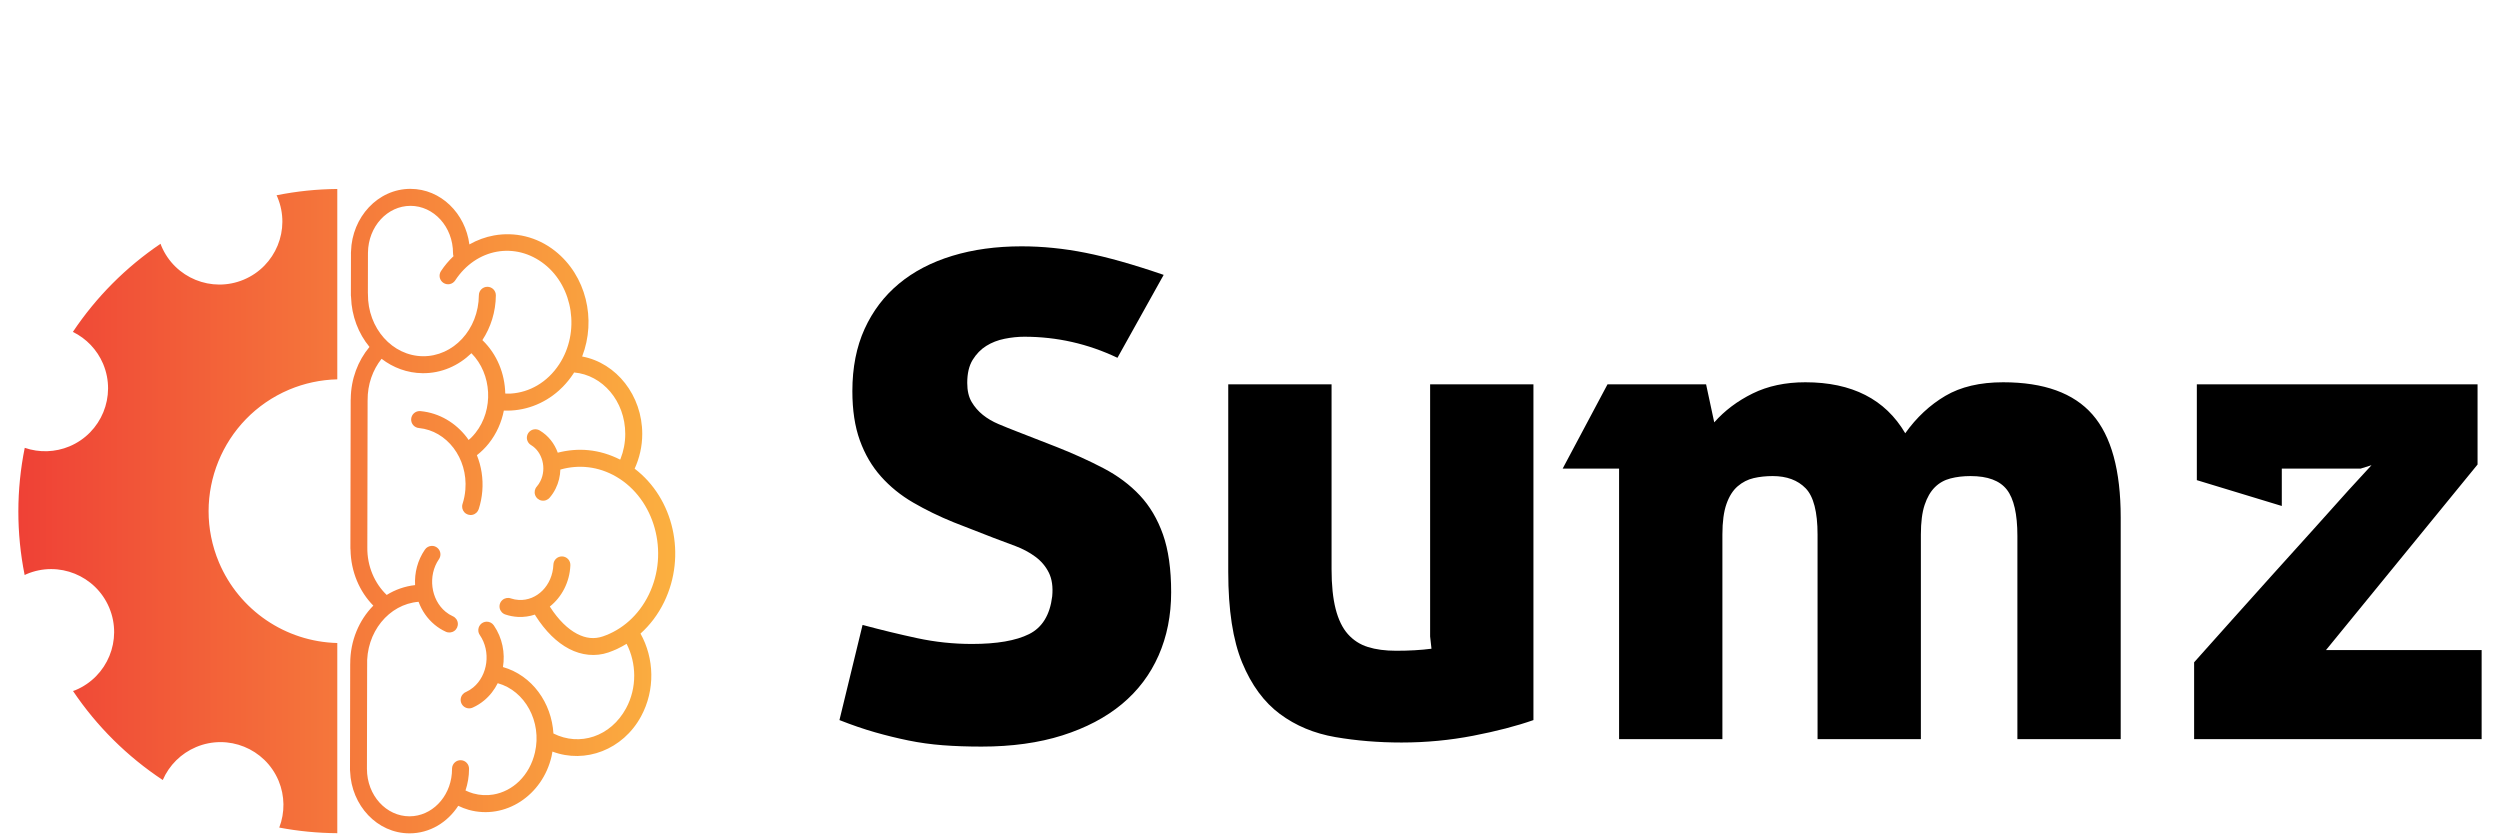
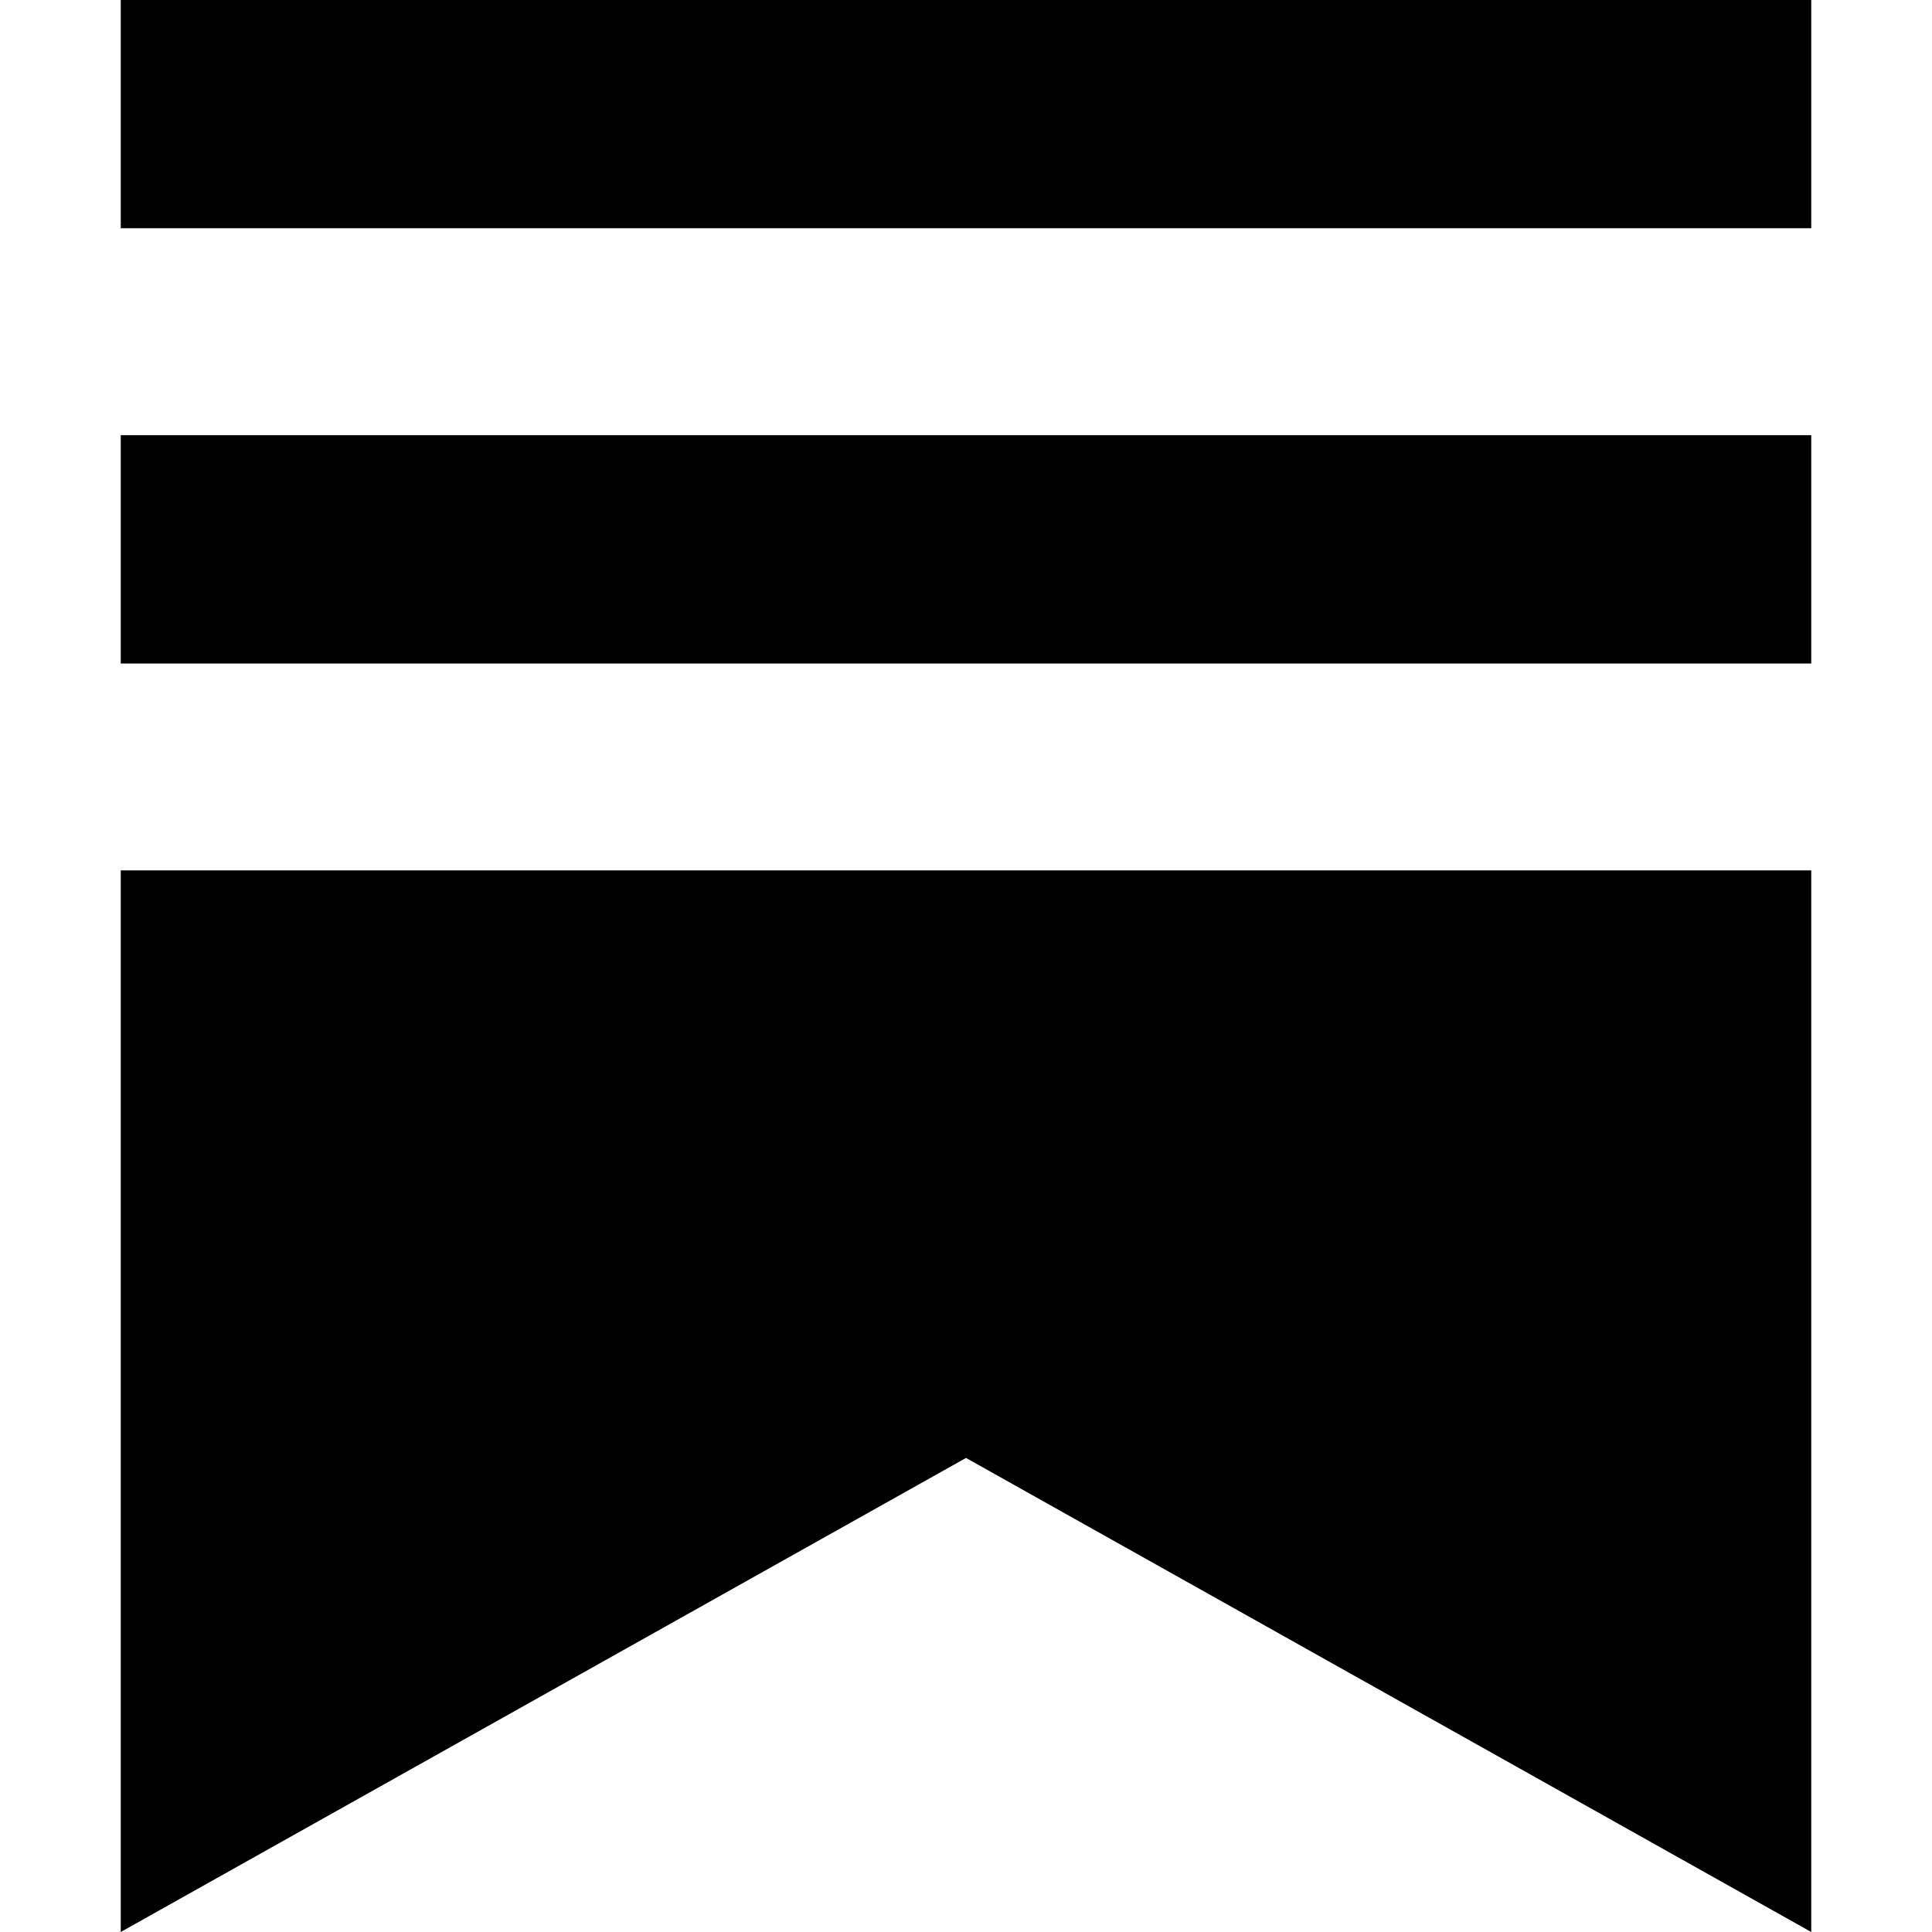
- <svg xmlns="http://www.w3.org/2000/svg" width="90" height="30" viewBox="0 0 300 101.491" class="css-1j8o68f" version="1.1" id="svg12">
-   <defs id="SvgjsDefs10989">
-     <linearGradient id="SvgjsLinearGradient10994">
-       <stop id="SvgjsStop10995" stop-color="#ef4136" offset="0" />
-       <stop id="SvgjsStop10996" stop-color="#fbb040" offset="1" />
-     </linearGradient>
-   </defs>
-   <g id="SvgjsG10990" featurekey="hmhgWD-0" transform="matrix(0.827779,0,0,0.827779,-1.498085,20.44879)" fill="url(#SvgjsLinearGradient10994)">
-     <path d="m59.5 3.082c-4.795 0-8.602 4.16-8.746 9.193a1.25 1.25 0 0 0-0.01 0.16v0.051 0.002c-2.12e-4 0.027-0.004 0.053-0.004 0.08a1.25 1.25 0 0 0 0.004 0.125l-0.012 6.062a1.25 1.25 0 0 0 0.027 0.27 1.25 1.25 0 0 0 0 0.006c0.088 2.786 1.089 5.342 2.709 7.309-1.697 2.033-2.723 4.707-2.754 7.625a1.25 1.25 0 0 0-0.012 0.18l-0.041 21.643a1.25 1.25 0 0 0 0 0.008c-3.4e-5 0.003 3.3e-5 0.005 0 0.008v0.164a1.25 1.25 0 0 0 0.018 0.215 1.25 1.25 0 0 0 0 0.008c0.058 3.216 1.313 6.136 3.356 8.213-2.113 2.135-3.4 5.177-3.398 8.484v0.002a1.25 1.25 0 0 0-0.006 0.121l-0.029 15.393a1.25 1.25 0 0 0 0 0.014c0 0.002-1e-6 0.004 0 0.006v0.156a1.25 1.25 0 0 0 0.018 0.225c0.189 4.991 3.977 9.1 8.742 9.1 2.987 0 5.589-1.618 7.166-4.051 0.492 0.234 1 0.442 1.537 0.592 5.393 1.499 10.865-2.125 12.193-7.873 0.054-0.233 0.09-0.466 0.129-0.699 4.827 1.821 10.372-0.265 13.033-5.17 2.117-3.903 1.951-8.559-0.076-12.191 1.391-1.247 2.581-2.804 3.471-4.631 3.343-6.865 1.417-15.253-4.334-19.629 0.706-1.55 1.119-3.279 1.119-5.115 0-5.654-3.788-10.445-8.842-11.391 2.112-5.442 0.607-11.91-4.006-15.543-2.675-2.106-5.914-2.814-8.961-2.268-1.26 0.226-2.482 0.678-3.623 1.322-0.591-4.563-4.201-8.174-8.668-8.174zm-10.766 0.018a47.453 47.453 0 0 0-8.94 0.928l0.006 0.004 0.002 0.002a9.264 9.264 0 0 1 0.111 0.238l0.025 0.062a9.264 9.264 0 0 1-4.973 12.109 9.264 9.264 0 0 1-12.115-4.951 9.264 9.264 0 0 1-0.121-0.328 47.453 47.453 0 0 0-12.898 12.963 9.264 9.264 0 0 1 4.436 4.674l0.027 0.064a9.264 9.264 0 0 1-4.973 12.107 9.264 9.264 0 0 1-6.574 0.213 47.453 47.453 0 0 0-0.014 18.713 9.264 9.264 0 0 1 0.295-0.139 9.264 9.264 0 0 1 12.133 4.906l0.027 0.064a9.264 9.264 0 0 1-4.973 12.105 9.264 9.264 0 0 1-0.363 0.131 47.453 47.453 0 0 0 13.203 13.094 9.264 9.264 0 0 1 4.887-4.842 9.264 9.264 0 0 1 12.135 4.906l0.027 0.064a9.264 9.264 0 0 1 0.09 6.869 47.453 47.453 0 0 0 8.539 0.826v-27.98a19.424 19.424 0 0 1-17.408-11.857 19.424 19.424 0 0 1 10.332-25.426 19.424 19.424 0 0 1 7.076-1.51v-28.012zm10.766 2.482c3.407 0 6.262 3.053 6.262 6.986a1.25 1.25 0 0 0 0.068 0.422c-0.678 0.644-1.302 1.37-1.844 2.197a1.25 1.25 0 1 0 2.092 1.369c3.092-4.723 8.867-5.748 13.127-2.393 4.26 3.355 5.272 10.002 2.18 14.725-1.758 2.685-4.399 4.144-7.119 4.314-0.273 0.017-0.547 0.005-0.82-0.004-0.062-2.905-1.192-5.772-3.367-7.863 1.227-1.869 1.961-4.138 1.984-6.58a1.25 1.25 0 1 0-2.5-0.025c-0.048 5.084-3.788 9.027-8.244 8.977-4.457-0.051-8.126-4.082-8.078-9.166a1.25 1.25 0 0 0-0.004-0.125 1.25 1.25 0 0 0-0.004-0.025l0.01-5.293 0.002-0.613c0.041-3.892 2.873-6.902 6.256-6.902zm8.973 21.689c3.012 3.038 3.31 8.29 0.594 11.713-0.216 0.272-0.442 0.524-0.68 0.756-0.108 0.105-0.224 0.192-0.336 0.289-0.087-0.124-0.166-0.253-0.258-0.373-1.634-2.135-4.022-3.601-6.799-3.871a1.25 1.25 0 0 0-0.123-0.008 1.25 1.25 0 0 0-0.119 2.496c4.081 0.397 7.202 4.402 6.824 9.07-0.059 0.73-0.2 1.427-0.412 2.082a1.25 1.25 0 1 0 2.379 0.768c0.271-0.839 0.451-1.726 0.525-2.648 0.151-1.861-0.146-3.663-0.795-5.277 0.633-0.494 1.224-1.067 1.75-1.73 1.142-1.439 1.876-3.106 2.215-4.836 2.914 0.127 5.822-0.905 8.111-2.957 0.198-0.177 0.39-0.362 0.578-0.555 0.565-0.577 1.085-1.221 1.549-1.93 0.035-0.053 0.062-0.109 0.096-0.162 4.168 0.358 7.527 4.197 7.527 9.037 0 1.307-0.248 2.544-0.691 3.66-0.017 0.043-0.041 0.082-0.059 0.125-1.5-0.762-3.071-1.23-4.65-1.387-1.53-0.151-3.059-0.014-4.529 0.367-0.476-1.33-1.372-2.499-2.639-3.26a1.25 1.25 0 0 0-0.715-0.186 1.25 1.25 0 0 0-0.572 2.328c1.649 0.99 2.32 3.403 1.371 5.303-0.148 0.297-0.324 0.56-0.52 0.789a1.25 1.25 0 1 0 1.9 1.623c0.33-0.386 0.618-0.819 0.855-1.295 0.449-0.898 0.674-1.862 0.703-2.818 2.682-0.766 5.597-0.49 8.254 1.066 5.612 3.287 7.801 11.083 4.758 17.334-1.509 3.098-3.98 5.197-6.754 6.143-1.248 0.426-2.485 0.312-3.814-0.383s-2.721-2.014-3.977-3.977a1.25 1.25 0 0 0-0.02-0.029c1.752-1.386 2.922-3.583 3.025-6.059a1.25 1.25 0 0 0-1.215-1.318 1.25 1.25 0 0 0-1.283 1.215c-0.128 3.081-2.439 5.323-5.07 5.191-0.411-0.021-0.805-0.098-1.182-0.225a1.251 1.251 0 1 0-0.797 2.371c0.588 0.198 1.211 0.317 1.853 0.35 0.866 0.043 1.697-0.085 2.477-0.342a1.25 1.25 0 0 0 0.105 0.193c1.43 2.235 3.089 3.887 4.924 4.846 1.835 0.959 3.878 1.182 5.779 0.533 0.932-0.318 1.828-0.751 2.682-1.273 1.459 2.842 1.556 6.473-0.078 9.486-2.268 4.181-6.834 5.646-10.688 3.707-0.271-4.508-3.128-8.544-7.426-9.775 0.339-2.074-0.082-4.286-1.336-6.117a1.25 1.25 0 0 0-1.062-0.559 1.25 1.25 0 0 0-1.217 1.43 1.25 1.25 0 0 0 0.023 0.123 1.25 1.25 0 0 0 0.191 0.418c1.656 2.418 1.187 5.928-0.979 7.711-0.339 0.279-0.694 0.499-1.059 0.664a1.25 1.25 0 1 0 1.031 2.275c0.567-0.257 1.112-0.594 1.617-1.01 0.868-0.715 1.54-1.593 2.023-2.559a1.25 1.25 0 0 0 0.023 0.008c3.983 1.107 6.501 5.648 5.453 10.184-0.786 3.401-3.263 5.713-6.133 6.189-0.239 0.04-0.481 0.068-0.725 0.082-0.488 0.028-0.985 0.001-1.482-0.08-0.249-0.041-0.497-0.095-0.746-0.164-0.395-0.11-0.768-0.263-1.131-0.436 0.331-1 0.52-2.07 0.52-3.184a1.25 1.25 0 0 0-2.498-0.088 1.25 1.25 0 0 0-0.002 0.088c0 3.688-2.51 6.601-5.631 6.951-0.208 0.023-0.418 0.035-0.631 0.035-3.405 0-6.257-3.05-6.26-6.981-1e-6 -0.002 0-0.004 0-0.006l0.029-14.947a1.25 1.25 0 0 0 0.002-0.154c-0.216-5 3.212-9.125 7.566-9.473 0.477 1.292 1.27 2.471 2.379 3.385 0.505 0.416 1.048 0.755 1.615 1.012a1.25 1.25 0 1 0 1.031-2.277c-0.365-0.165-0.72-0.385-1.059-0.664-2.165-1.783-2.634-5.293-0.979-7.711a1.25 1.25 0 0 0-1.041-1.971 1.25 1.25 0 0 0-1.022 0.559c-1.073 1.567-1.537 3.412-1.438 5.211-1.517 0.169-2.928 0.674-4.176 1.447-1.756-1.68-2.887-4.186-2.85-7.004l0.02-10.695 0.021-10.838a1.25 1.25 0 0 0 0.002-0.1c-0.022-2.354 0.765-4.493 2.053-6.107 1.701 1.308 3.773 2.093 6.031 2.119 2.771 0.032 5.28-1.095 7.184-2.936z" id="path6" />
-   </g>
-   <g id="SvgjsG10991" featurekey="1RRcwp-0" transform="matrix(4.139081,0,0,4.139081,97.59891,7.235049)" fill="#000000">
-     <path d="M3.94 13.62 c-0.427 -0.173 -0.823 -0.367 -1.19 -0.58 s-0.683 -0.47 -0.95 -0.77 s-0.473 -0.653 -0.62 -1.06 s-0.22 -0.89 -0.22 -1.45 c0 -0.693 0.12 -1.303 0.36 -1.83 s0.577 -0.97 1.01 -1.33 s0.957 -0.633 1.57 -0.82 s1.293 -0.28 2.04 -0.28 c0.613 0 1.24 0.063 1.88 0.19 s1.407 0.343 2.3 0.65 l-1.36 2.44 c-0.867 -0.413 -1.78 -0.62 -2.74 -0.62 c-0.187 0 -0.38 0.02 -0.58 0.06 s-0.38 0.11 -0.54 0.21 s-0.293 0.237 -0.4 0.41 s-0.16 0.4 -0.16 0.68 c0 0.227 0.043 0.413 0.13 0.56 s0.197 0.273 0.33 0.38 s0.287 0.197 0.46 0.27 s0.347 0.143 0.52 0.21 l1.18 0.46 c0.507 0.2 0.97 0.41 1.39 0.63 s0.777 0.487 1.07 0.8 s0.52 0.697 0.68 1.15 s0.24 1.02 0.24 1.7 s-0.123 1.3 -0.37 1.86 s-0.607 1.037 -1.08 1.43 s-1.057 0.7 -1.75 0.92 s-1.487 0.33 -2.38 0.33 c-0.413 0 -0.793 -0.013 -1.14 -0.04 s-0.683 -0.073 -1.01 -0.14 s-0.653 -0.147 -0.98 -0.24 s-0.677 -0.213 -1.05 -0.36 l0.68 -2.8 c0.547 0.147 1.083 0.277 1.61 0.39 s1.063 0.17 1.61 0.17 c0.733 0 1.293 -0.097 1.68 -0.29 s0.613 -0.563 0.68 -1.11 c0.027 -0.28 -0.007 -0.513 -0.1 -0.7 s-0.227 -0.343 -0.4 -0.47 s-0.367 -0.23 -0.58 -0.31 l-0.64 -0.24 z M12.02 9.56 l3.04 -0 l0 5.44 c0 0.467 0.04 0.857 0.12 1.17 s0.2 0.56 0.36 0.74 s0.357 0.307 0.59 0.38 s0.51 0.11 0.83 0.11 c0.387 0 0.733 -0.02 1.04 -0.06 l-0.04 -0.36 l0 -7.42 l3.04 0 l0 9.88 c-0.493 0.173 -1.083 0.327 -1.77 0.46 s-1.39 0.2 -2.11 0.2 c-0.68 0 -1.33 -0.053 -1.95 -0.16 s-1.163 -0.333 -1.63 -0.68 s-0.837 -0.85 -1.11 -1.51 s-0.41 -1.55 -0.41 -2.67 l0 -5.52 z M23.52 12.04 l-1.66 0 l1.32 -2.48 l2.9 0 l0.24 1.12 c0.307 -0.347 0.683 -0.63 1.13 -0.85 s0.963 -0.33 1.55 -0.33 c1.373 0 2.353 0.5 2.94 1.5 c0.333 -0.467 0.727 -0.833 1.18 -1.1 s1.02 -0.4 1.7 -0.4 c1.2 0 2.077 0.317 2.63 0.95 s0.83 1.643 0.83 3.03 l0 6.52 l-3.04 0 l0 -5.98 c0 -0.64 -0.103 -1.093 -0.31 -1.36 s-0.563 -0.4 -1.07 -0.4 c-0.213 0 -0.41 0.023 -0.59 0.07 s-0.333 0.133 -0.46 0.26 s-0.227 0.3 -0.3 0.52 s-0.11 0.51 -0.11 0.87 l0 6.02 l-3.04 0 l0 -6.02 c0 -0.667 -0.117 -1.12 -0.35 -1.36 s-0.557 -0.36 -0.97 -0.36 c-0.2 0 -0.387 0.02 -0.56 0.06 s-0.33 0.12 -0.47 0.24 s-0.25 0.293 -0.33 0.52 s-0.12 0.527 -0.12 0.9 l0 6.02 l-3.04 0 l0 -7.96 z M44.32 17.38 l4.58 0 l0 2.62 l-8.46 0 l0 -2.26 l0.33 -0.37 l0.84 -0.94 l1.13 -1.26 l1.2 -1.33 l1.04 -1.16 l0.68 -0.74 l-0.32 0.1 l-2.32 0 l0 1.1 l-2.5 -0.76 l0 -2.82 l8.26 0 l0 2.36 z" id="path9" />
-   </g>
+ <svg xmlns="http://www.w3.org/2000/svg" width="16" height="16" fill="currentColor" class="bi bi-substack" viewBox="0 0 16 16">
+   <path d="M15 3.604H1v1.891h14v-1.89ZM1 7.208V16l7-3.926L15 16V7.208zM15 0H1v1.89h14z" />
</svg>
